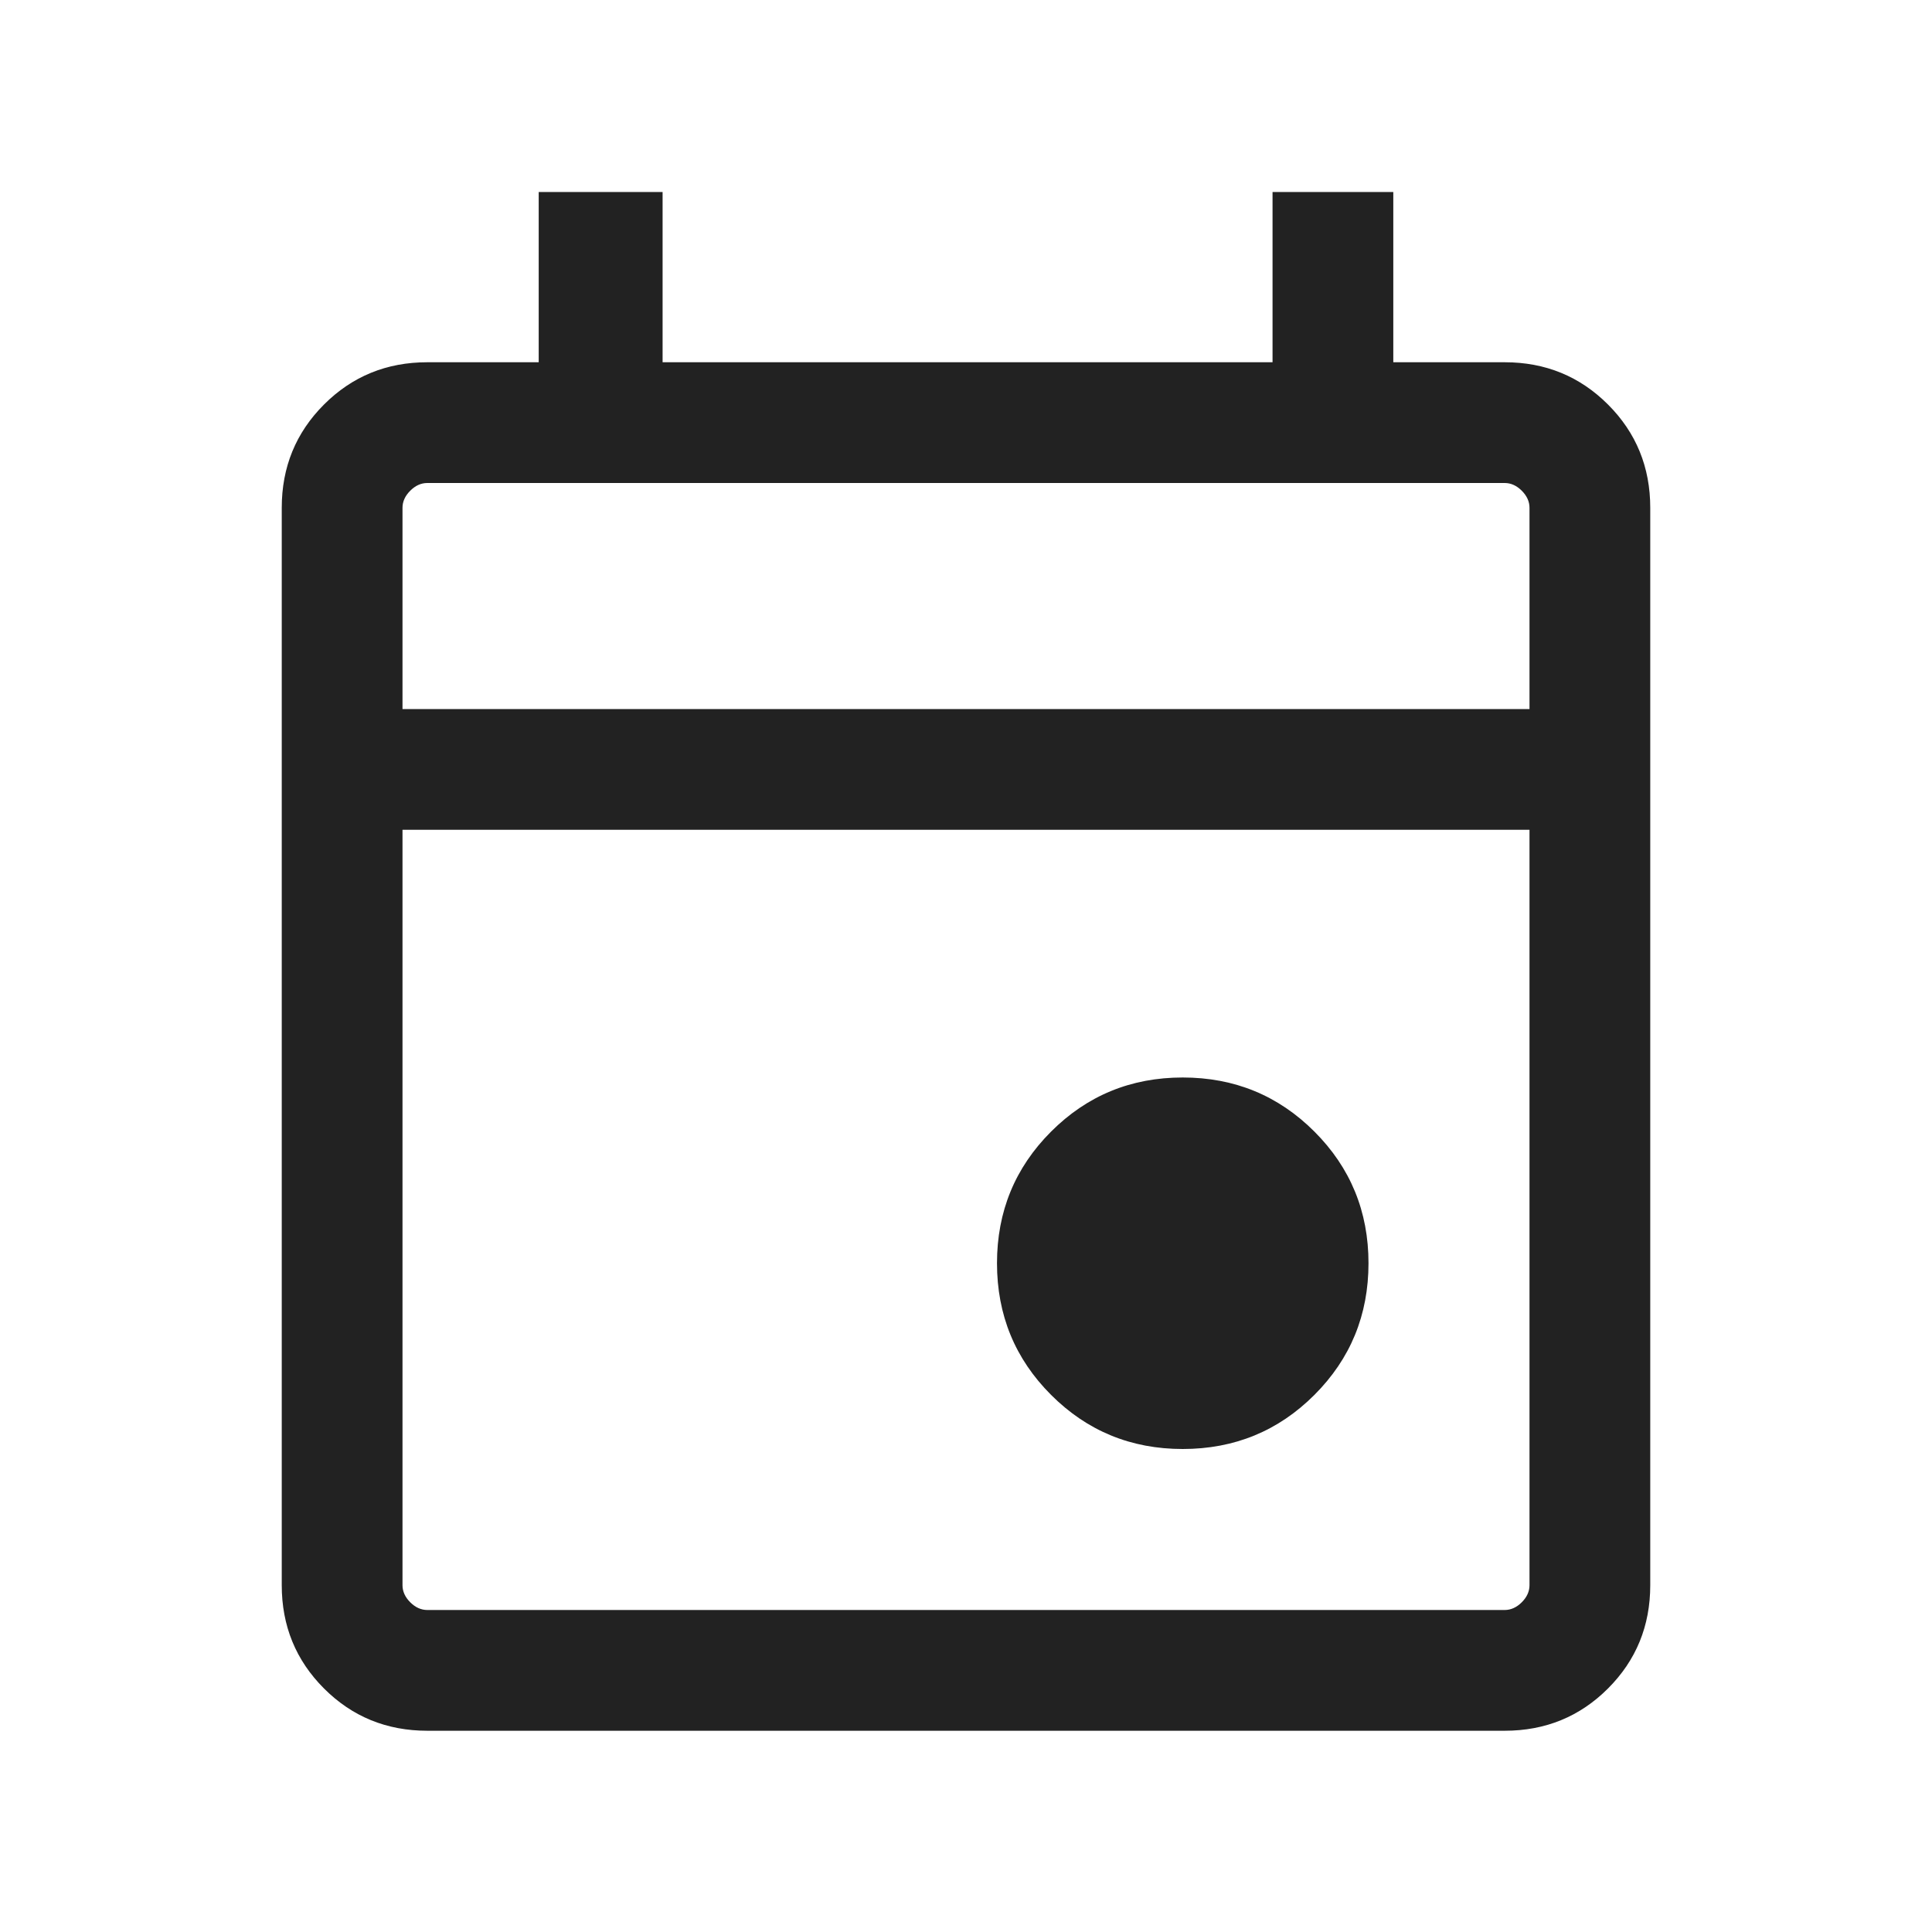
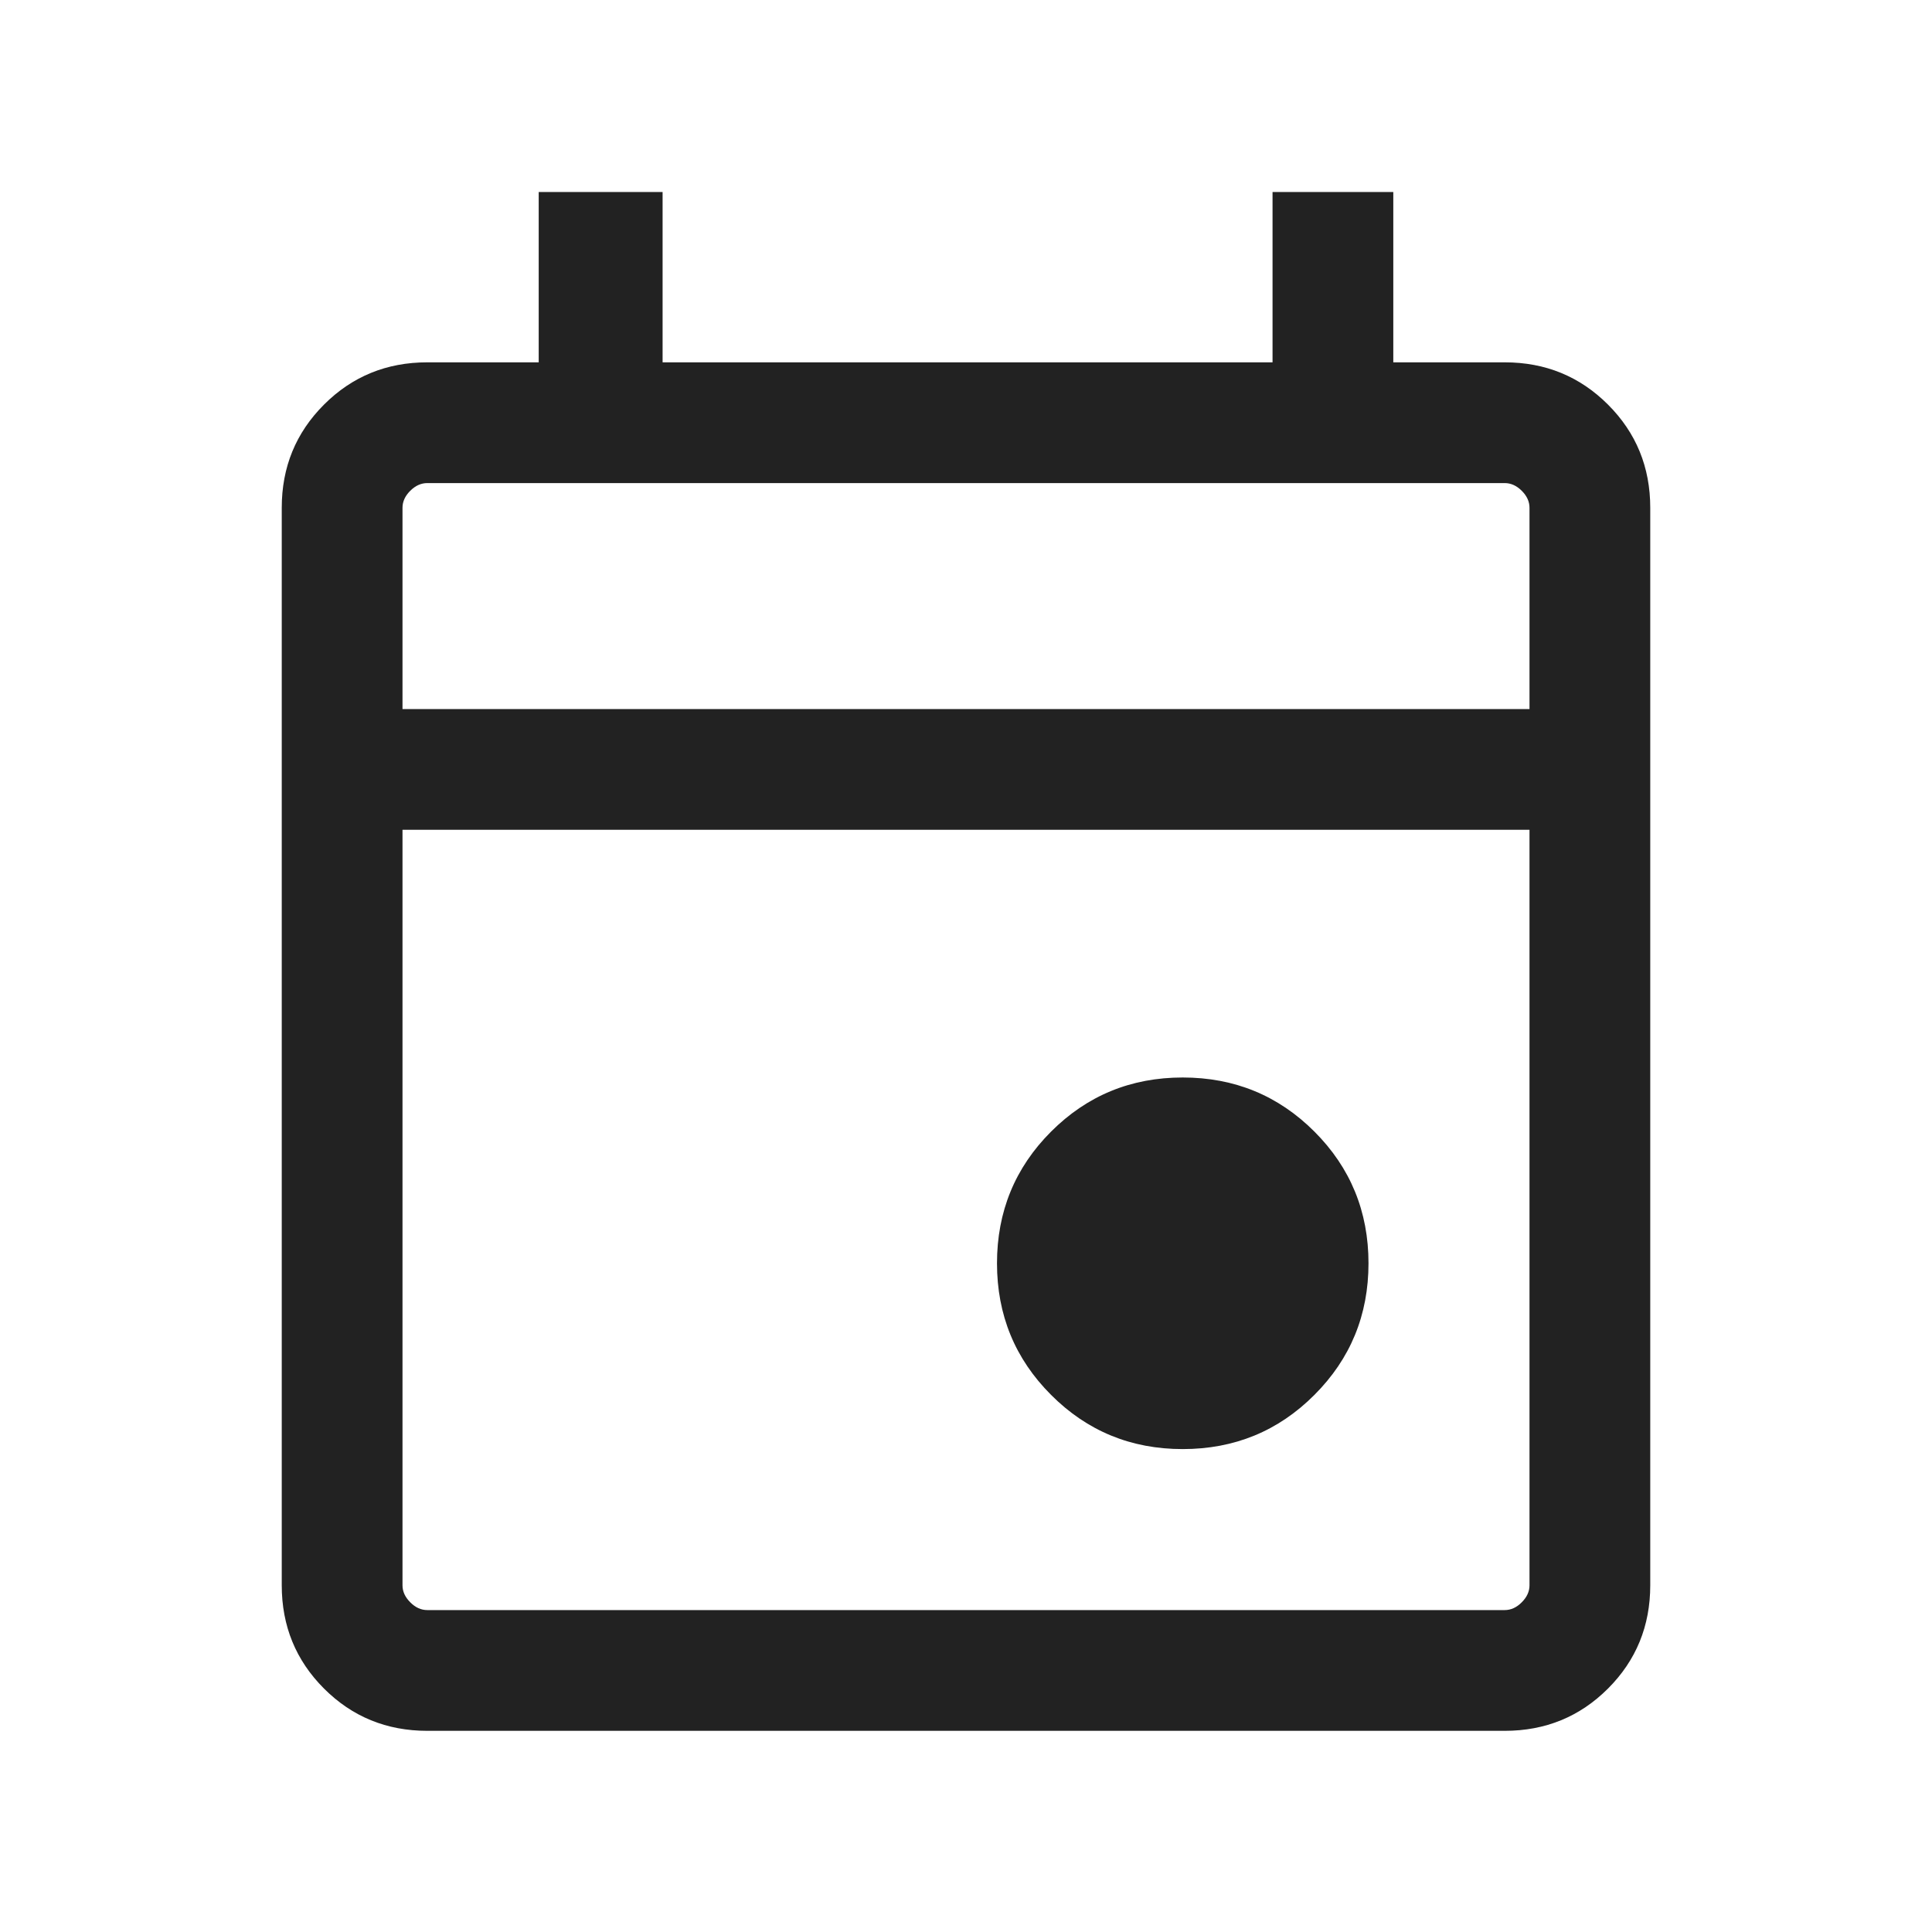
<svg xmlns="http://www.w3.org/2000/svg" width="24" height="24" viewBox="0 0 24 24" fill="none">
-   <mask id="mask0_2473_21942" style="mask-type:alpha" maskUnits="userSpaceOnUse" x="0" y="0" width="24" height="24">
-     <rect width="24" height="24" fill="#D9D9D9" />
+   <mask id="mask0_2473_21942" style="mask-type:alpha" maskUnits="userSpaceOnUse" x="0" y="0" width="24" height="25">
+     <rect y="0" width="24" height="24" fill="#D9D9D9" />
  </mask>
  <g mask="url(#mask0_2473_21942)">
-     <path d="M14.692 18C14.05 18 13.505 17.776 13.057 17.328C12.609 16.88 12.385 16.335 12.385 15.692C12.385 15.05 12.609 14.505 13.057 14.057C13.505 13.609 14.05 13.385 14.692 13.385C15.335 13.385 15.88 13.609 16.328 14.057C16.776 14.505 17 15.05 17 15.692C17 16.335 16.776 16.88 16.328 17.328C15.88 17.776 15.335 18 14.692 18ZM5.308 21.5C4.803 21.5 4.375 21.325 4.025 20.975C3.675 20.625 3.5 20.197 3.5 19.692V6.308C3.5 5.803 3.675 5.375 4.025 5.025C4.375 4.675 4.803 4.5 5.308 4.5H6.692V2.385H8.231V4.5H15.808V2.385H17.308V4.5H18.692C19.197 4.5 19.625 4.675 19.975 5.025C20.325 5.375 20.5 5.803 20.5 6.308V19.692C20.5 20.197 20.325 20.625 19.975 20.975C19.625 21.325 19.197 21.5 18.692 21.5H5.308ZM5.308 20H18.692C18.769 20 18.84 19.968 18.904 19.904C18.968 19.84 19 19.769 19 19.692V10.308H5V19.692C5 19.769 5.032 19.84 5.096 19.904C5.16 19.968 5.231 20 5.308 20ZM5 8.808H19V6.308C19 6.231 18.968 6.16 18.904 6.096C18.84 6.032 18.769 6 18.692 6H5.308C5.231 6 5.16 6.032 5.096 6.096C5.032 6.16 5 6.231 5 6.308V8.808Z" fill="#222222" />
+     <path d="M14.692 18.001C14.05 18.001 13.505 17.777 13.057 17.328C12.609 16.88 12.385 16.335 12.385 15.693C12.385 15.051 12.609 14.505 13.057 14.057C13.505 13.609 14.05 13.385 14.692 13.385C15.335 13.385 15.88 13.609 16.328 14.057C16.776 14.505 17 15.051 17 15.693C17 16.335 16.776 16.88 16.328 17.328C15.88 17.777 15.335 18.001 14.692 18.001ZM5.308 21.501C4.803 21.501 4.375 21.326 4.025 20.976C3.675 20.626 3.5 20.198 3.5 19.693V6.308C3.5 5.803 3.675 5.376 4.025 5.026C4.375 4.676 4.803 4.501 5.308 4.501H6.692V2.385H8.231V4.501H15.808V2.385H17.308V4.501H18.692C19.197 4.501 19.625 4.676 19.975 5.026C20.325 5.376 20.5 5.803 20.5 6.308V19.693C20.5 20.198 20.325 20.626 19.975 20.976C19.625 21.326 19.197 21.501 18.692 21.501H5.308ZM5.308 20.001H18.692C18.769 20.001 18.84 19.969 18.904 19.904C18.968 19.84 19 19.77 19 19.693V10.308H5V19.693C5 19.77 5.032 19.84 5.096 19.904C5.16 19.969 5.231 20.001 5.308 20.001ZM5 8.808H19V6.308C19 6.231 18.968 6.161 18.904 6.097C18.84 6.033 18.769 6.001 18.692 6.001H5.308C5.231 6.001 5.16 6.033 5.096 6.097C5.032 6.161 5 6.231 5 6.308V8.808Z" fill="#222222" />
  </g>
</svg>
